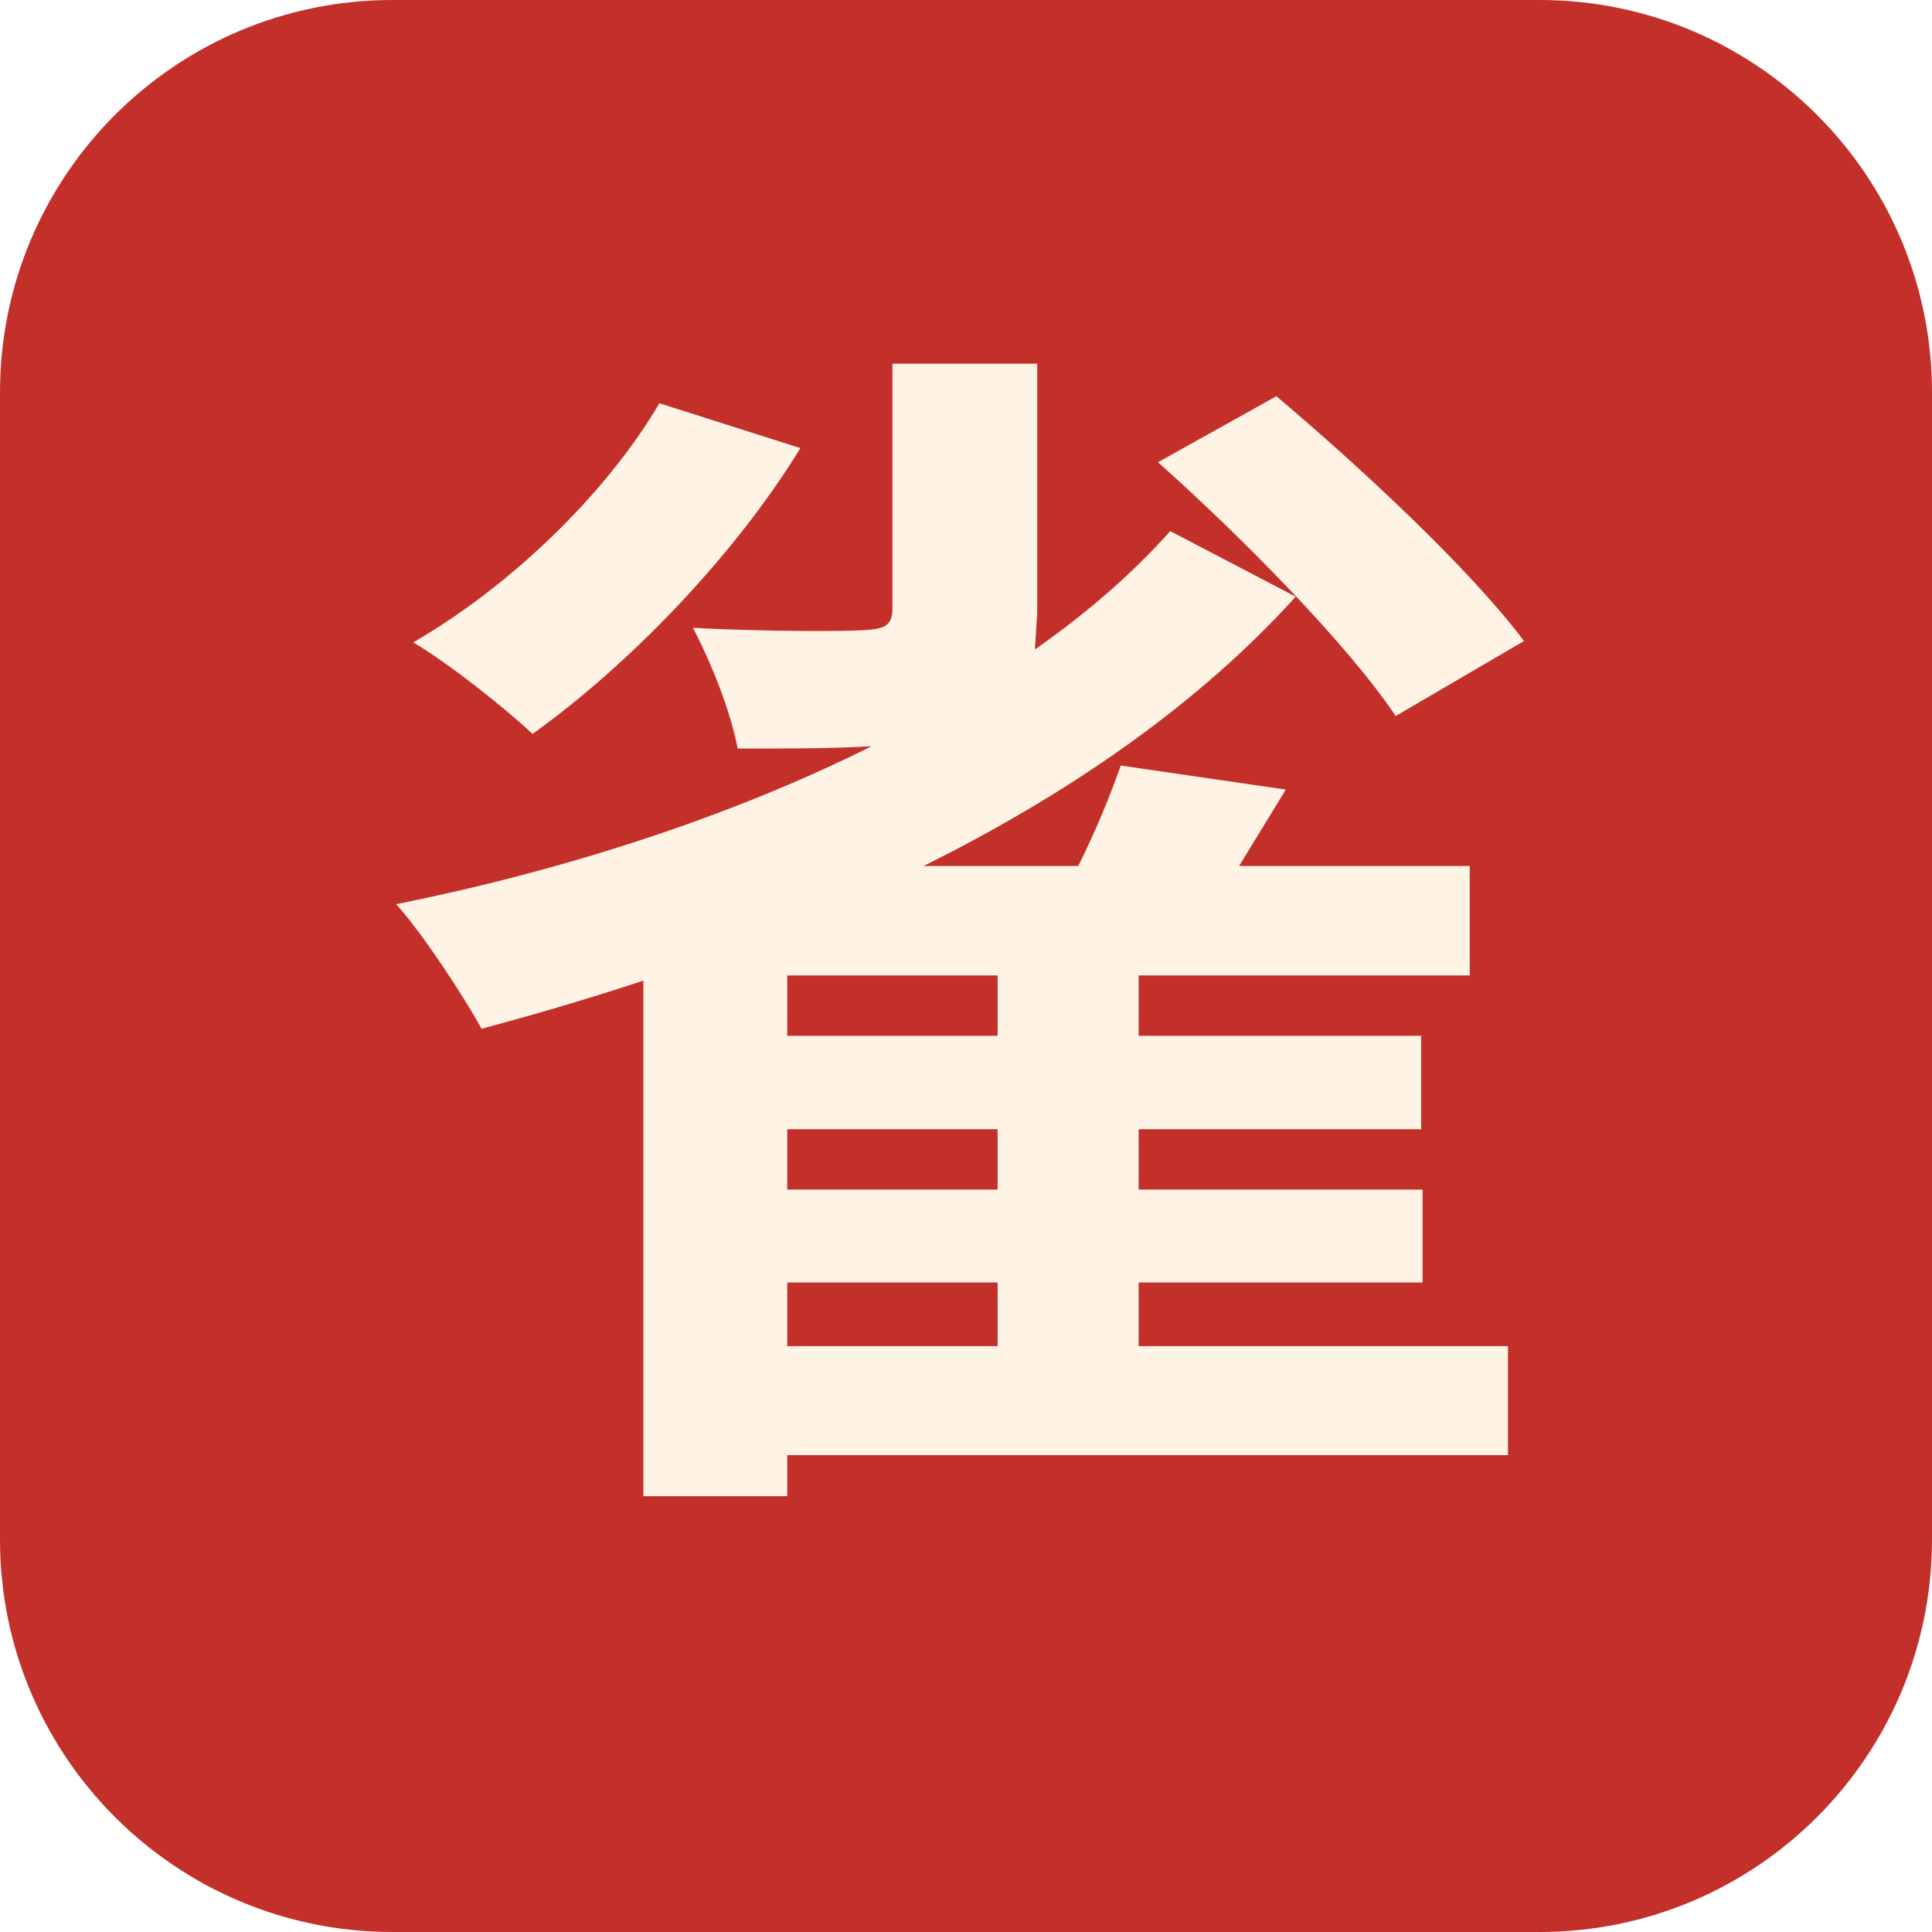
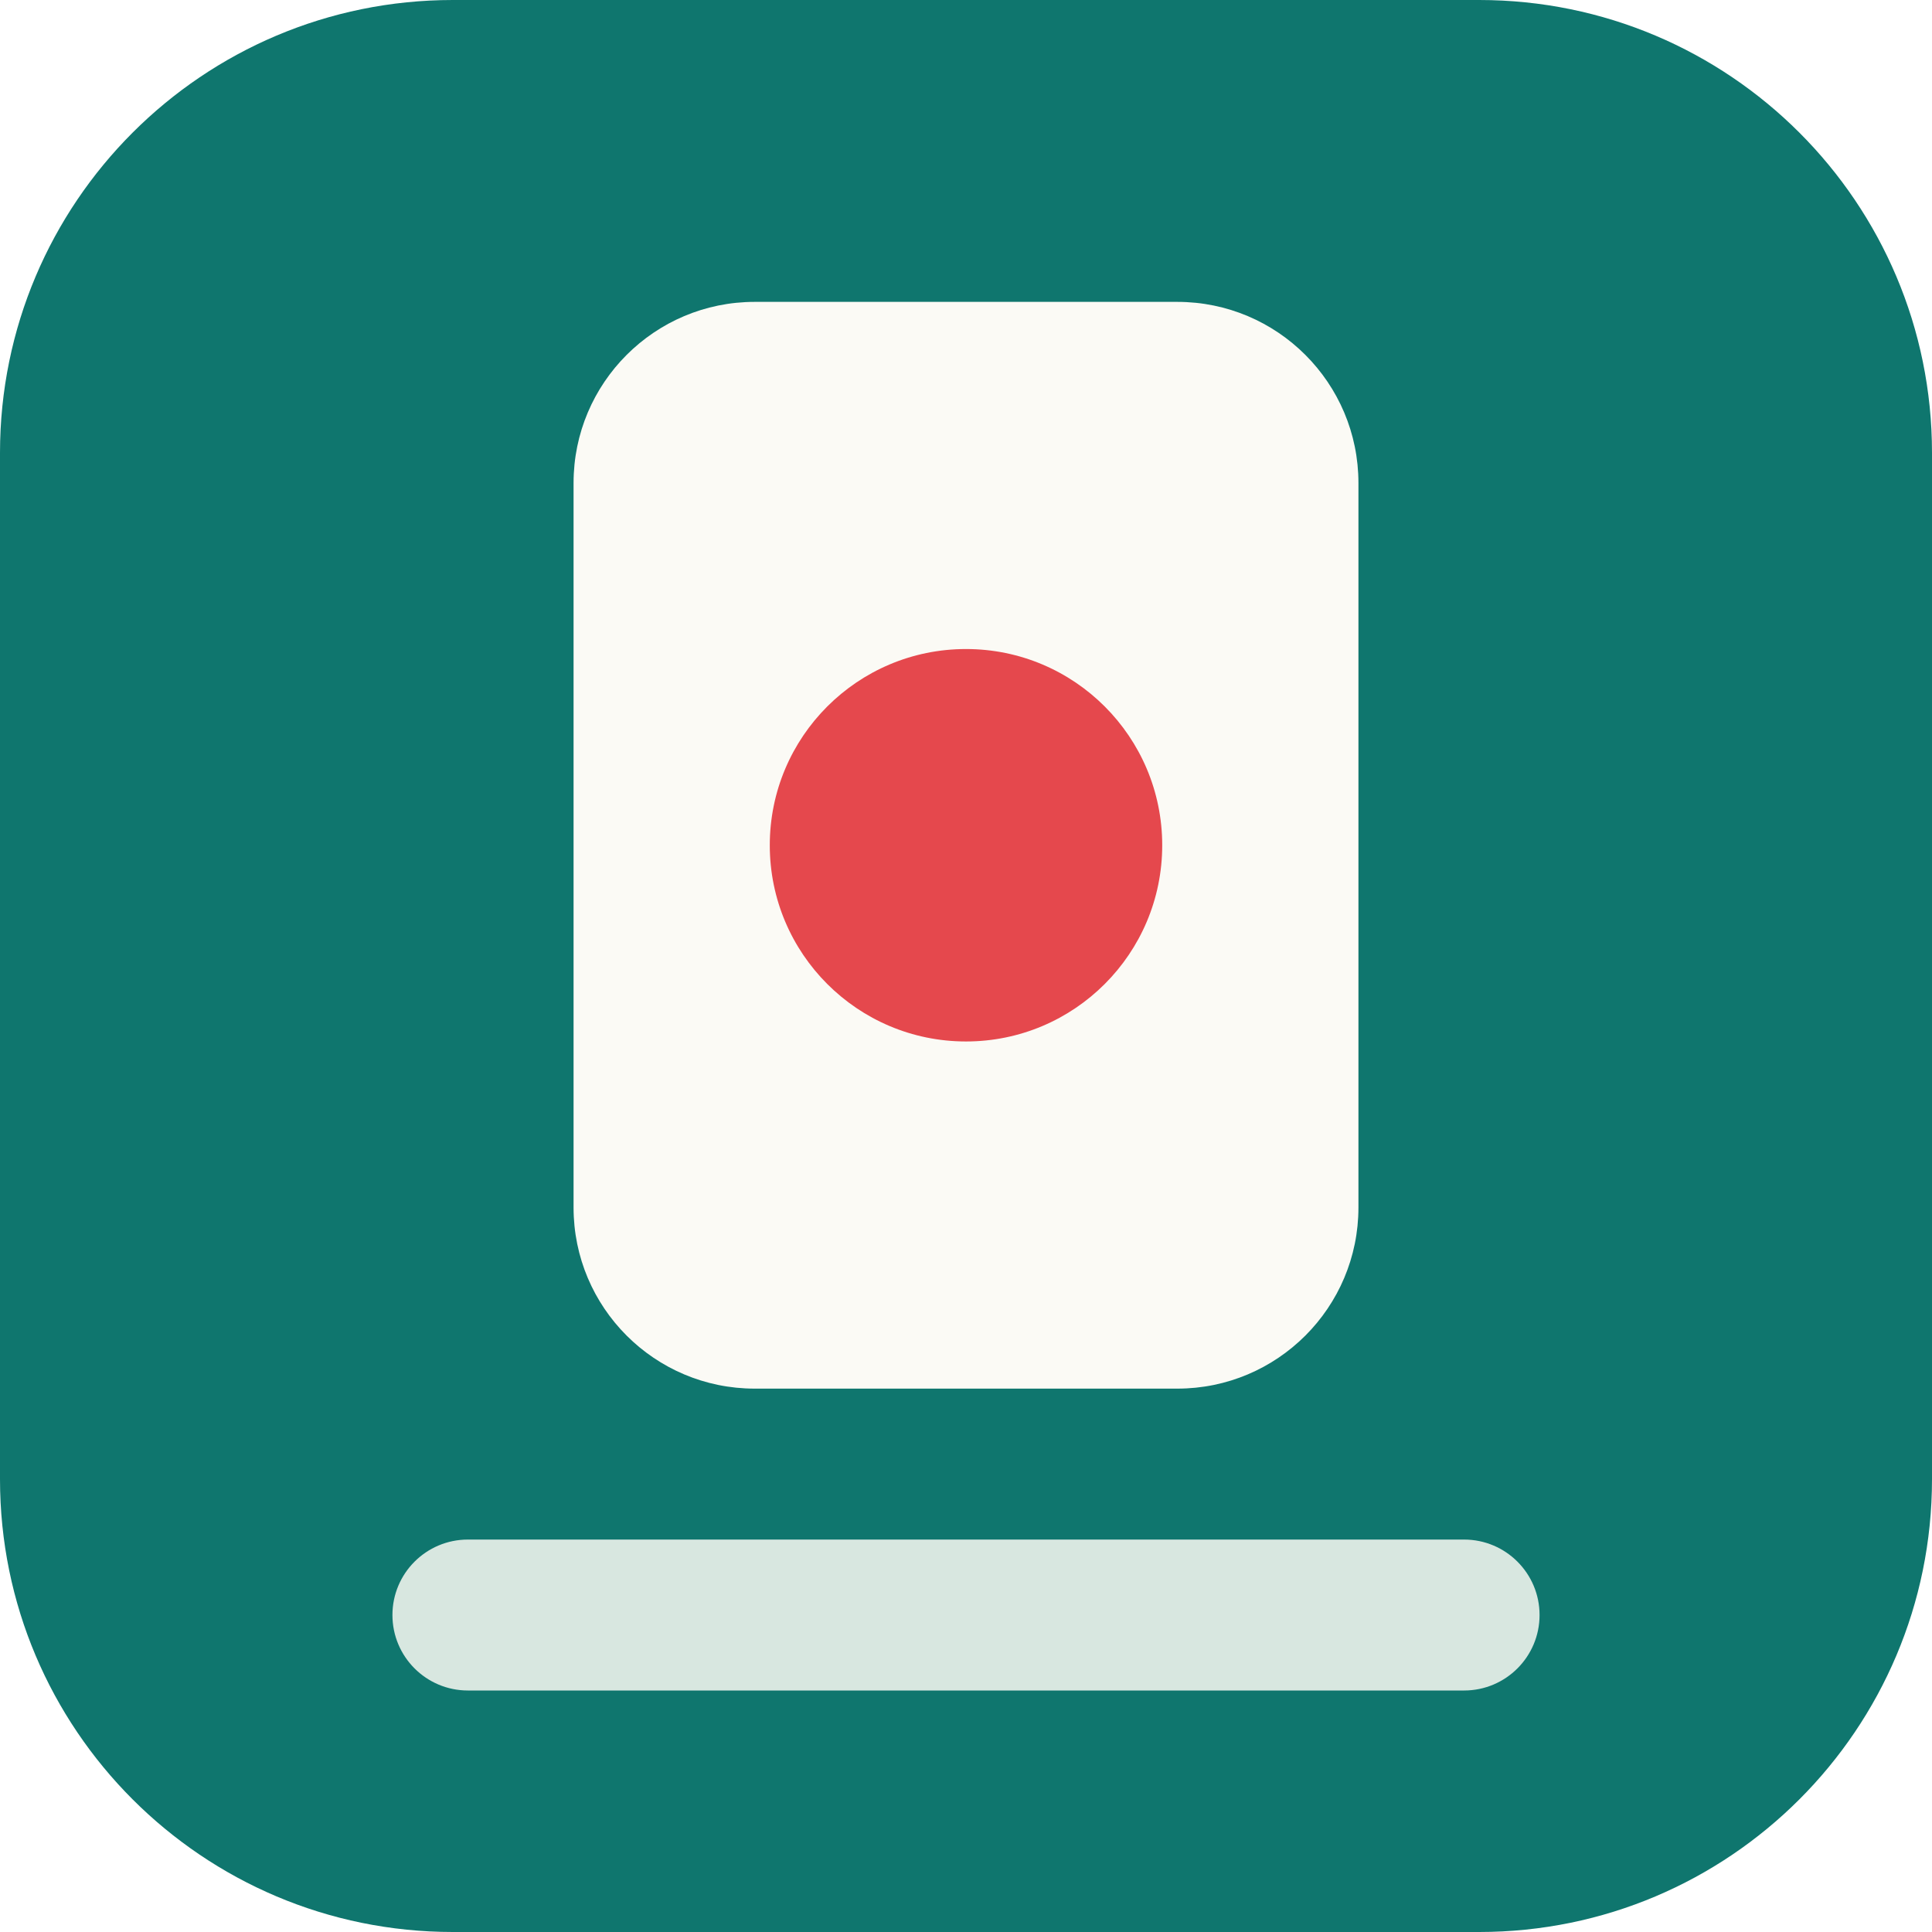
<svg xmlns="http://www.w3.org/2000/svg" viewBox="0 0 64 64">
-   <rect width="64" height="64" rx="13" fill="#c3302a" />
-   <text x="32" y="46" text-anchor="middle" font-family="Noto Serif SC,Songti SC,STSong,SimSun,serif" font-weight="900" font-size="40" fill="#fff3e6">雀</text>
+   <rect width="64" height="64" rx="15" fill="#0f766e" />
+   <rect x="19" y="10" width="26" height="36" rx="6" fill="#fbfaf5" />
+   <circle cx="32" cy="28" r="6.5" fill="#e5484d" />
+   <rect x="13" y="51" width="38" height="5" rx="2.5" fill="#fbfaf5" opacity=".85" />
</svg>
